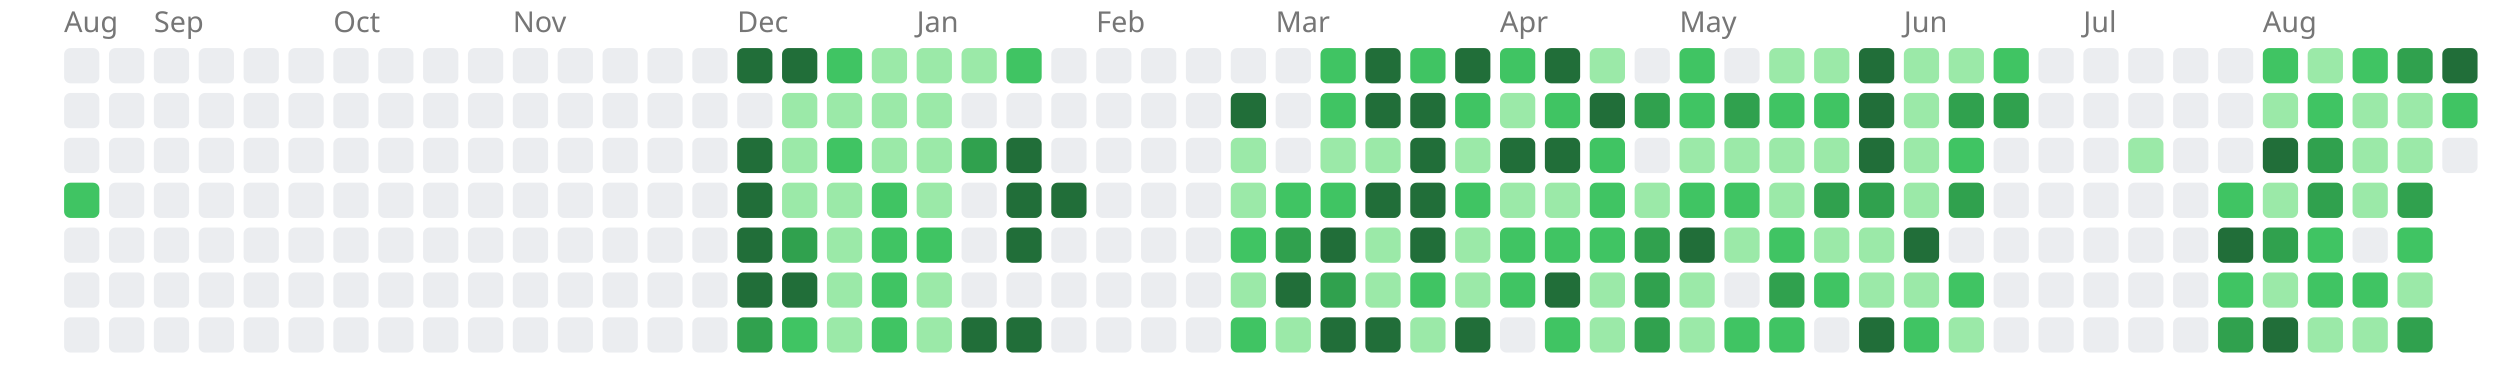
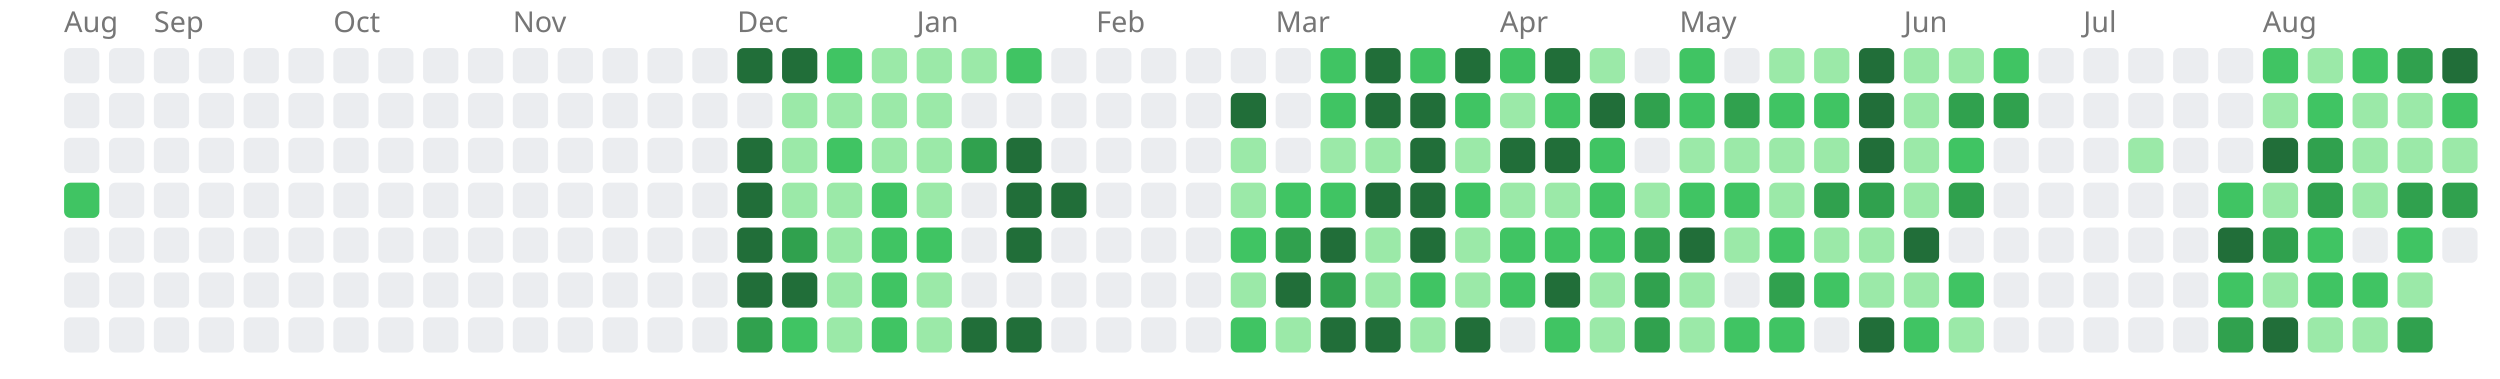
<svg xmlns="http://www.w3.org/2000/svg" width="780" height="118" font-family="sans-serif" font-size="9">
  <rect x="20" y="15" width="11" height="11" rx="2" fill="#ebedf0" />
  <text x="20" y="10" fill="#767676">Aug</text>
  <rect x="20" y="29" width="11" height="11" rx="2" fill="#ebedf0" />
  <rect x="20" y="43" width="11" height="11" rx="2" fill="#ebedf0" />
  <rect x="20" y="57" width="11" height="11" rx="2" fill="#40c463" />
  <rect x="20" y="71" width="11" height="11" rx="2" fill="#ebedf0" />
  <rect x="20" y="85" width="11" height="11" rx="2" fill="#ebedf0" />
  <rect x="20" y="99" width="11" height="11" rx="2" fill="#ebedf0" />
  <rect x="34" y="15" width="11" height="11" rx="2" fill="#ebedf0" />
  <rect x="34" y="29" width="11" height="11" rx="2" fill="#ebedf0" />
  <rect x="34" y="43" width="11" height="11" rx="2" fill="#ebedf0" />
  <rect x="34" y="57" width="11" height="11" rx="2" fill="#ebedf0" />
  <rect x="34" y="71" width="11" height="11" rx="2" fill="#ebedf0" />
  <rect x="34" y="85" width="11" height="11" rx="2" fill="#ebedf0" />
  <rect x="34" y="99" width="11" height="11" rx="2" fill="#ebedf0" />
  <rect x="48" y="15" width="11" height="11" rx="2" fill="#ebedf0" />
  <text x="48" y="10" fill="#767676">Sep</text>
  <rect x="48" y="29" width="11" height="11" rx="2" fill="#ebedf0" />
  <rect x="48" y="43" width="11" height="11" rx="2" fill="#ebedf0" />
  <rect x="48" y="57" width="11" height="11" rx="2" fill="#ebedf0" />
  <rect x="48" y="71" width="11" height="11" rx="2" fill="#ebedf0" />
  <rect x="48" y="85" width="11" height="11" rx="2" fill="#ebedf0" />
  <rect x="48" y="99" width="11" height="11" rx="2" fill="#ebedf0" />
  <rect x="62" y="15" width="11" height="11" rx="2" fill="#ebedf0" />
  <rect x="62" y="29" width="11" height="11" rx="2" fill="#ebedf0" />
  <rect x="62" y="43" width="11" height="11" rx="2" fill="#ebedf0" />
  <rect x="62" y="57" width="11" height="11" rx="2" fill="#ebedf0" />
  <rect x="62" y="71" width="11" height="11" rx="2" fill="#ebedf0" />
  <rect x="62" y="85" width="11" height="11" rx="2" fill="#ebedf0" />
  <rect x="62" y="99" width="11" height="11" rx="2" fill="#ebedf0" />
  <rect x="76" y="15" width="11" height="11" rx="2" fill="#ebedf0" />
  <rect x="76" y="29" width="11" height="11" rx="2" fill="#ebedf0" />
  <rect x="76" y="43" width="11" height="11" rx="2" fill="#ebedf0" />
  <rect x="76" y="57" width="11" height="11" rx="2" fill="#ebedf0" />
  <rect x="76" y="71" width="11" height="11" rx="2" fill="#ebedf0" />
  <rect x="76" y="85" width="11" height="11" rx="2" fill="#ebedf0" />
  <rect x="76" y="99" width="11" height="11" rx="2" fill="#ebedf0" />
  <rect x="90" y="15" width="11" height="11" rx="2" fill="#ebedf0" />
  <rect x="90" y="29" width="11" height="11" rx="2" fill="#ebedf0" />
  <rect x="90" y="43" width="11" height="11" rx="2" fill="#ebedf0" />
  <rect x="90" y="57" width="11" height="11" rx="2" fill="#ebedf0" />
  <rect x="90" y="71" width="11" height="11" rx="2" fill="#ebedf0" />
  <rect x="90" y="85" width="11" height="11" rx="2" fill="#ebedf0" />
  <rect x="90" y="99" width="11" height="11" rx="2" fill="#ebedf0" />
  <rect x="104" y="15" width="11" height="11" rx="2" fill="#ebedf0" />
  <text x="104" y="10" fill="#767676">Oct</text>
  <rect x="104" y="29" width="11" height="11" rx="2" fill="#ebedf0" />
  <rect x="104" y="43" width="11" height="11" rx="2" fill="#ebedf0" />
  <rect x="104" y="57" width="11" height="11" rx="2" fill="#ebedf0" />
  <rect x="104" y="71" width="11" height="11" rx="2" fill="#ebedf0" />
  <rect x="104" y="85" width="11" height="11" rx="2" fill="#ebedf0" />
  <rect x="104" y="99" width="11" height="11" rx="2" fill="#ebedf0" />
  <rect x="118" y="15" width="11" height="11" rx="2" fill="#ebedf0" />
  <rect x="118" y="29" width="11" height="11" rx="2" fill="#ebedf0" />
  <rect x="118" y="43" width="11" height="11" rx="2" fill="#ebedf0" />
  <rect x="118" y="57" width="11" height="11" rx="2" fill="#ebedf0" />
  <rect x="118" y="71" width="11" height="11" rx="2" fill="#ebedf0" />
  <rect x="118" y="85" width="11" height="11" rx="2" fill="#ebedf0" />
  <rect x="118" y="99" width="11" height="11" rx="2" fill="#ebedf0" />
  <rect x="132" y="15" width="11" height="11" rx="2" fill="#ebedf0" />
  <rect x="132" y="29" width="11" height="11" rx="2" fill="#ebedf0" />
  <rect x="132" y="43" width="11" height="11" rx="2" fill="#ebedf0" />
  <rect x="132" y="57" width="11" height="11" rx="2" fill="#ebedf0" />
  <rect x="132" y="71" width="11" height="11" rx="2" fill="#ebedf0" />
  <rect x="132" y="85" width="11" height="11" rx="2" fill="#ebedf0" />
  <rect x="132" y="99" width="11" height="11" rx="2" fill="#ebedf0" />
  <rect x="146" y="15" width="11" height="11" rx="2" fill="#ebedf0" />
  <rect x="146" y="29" width="11" height="11" rx="2" fill="#ebedf0" />
  <rect x="146" y="43" width="11" height="11" rx="2" fill="#ebedf0" />
  <rect x="146" y="57" width="11" height="11" rx="2" fill="#ebedf0" />
  <rect x="146" y="71" width="11" height="11" rx="2" fill="#ebedf0" />
  <rect x="146" y="85" width="11" height="11" rx="2" fill="#ebedf0" />
  <rect x="146" y="99" width="11" height="11" rx="2" fill="#ebedf0" />
  <rect x="160" y="15" width="11" height="11" rx="2" fill="#ebedf0" />
  <text x="160" y="10" fill="#767676">Nov</text>
  <rect x="160" y="29" width="11" height="11" rx="2" fill="#ebedf0" />
  <rect x="160" y="43" width="11" height="11" rx="2" fill="#ebedf0" />
  <rect x="160" y="57" width="11" height="11" rx="2" fill="#ebedf0" />
  <rect x="160" y="71" width="11" height="11" rx="2" fill="#ebedf0" />
  <rect x="160" y="85" width="11" height="11" rx="2" fill="#ebedf0" />
  <rect x="160" y="99" width="11" height="11" rx="2" fill="#ebedf0" />
  <rect x="174" y="15" width="11" height="11" rx="2" fill="#ebedf0" />
  <rect x="174" y="29" width="11" height="11" rx="2" fill="#ebedf0" />
  <rect x="174" y="43" width="11" height="11" rx="2" fill="#ebedf0" />
  <rect x="174" y="57" width="11" height="11" rx="2" fill="#ebedf0" />
  <rect x="174" y="71" width="11" height="11" rx="2" fill="#ebedf0" />
  <rect x="174" y="85" width="11" height="11" rx="2" fill="#ebedf0" />
  <rect x="174" y="99" width="11" height="11" rx="2" fill="#ebedf0" />
  <rect x="188" y="15" width="11" height="11" rx="2" fill="#ebedf0" />
  <rect x="188" y="29" width="11" height="11" rx="2" fill="#ebedf0" />
  <rect x="188" y="43" width="11" height="11" rx="2" fill="#ebedf0" />
  <rect x="188" y="57" width="11" height="11" rx="2" fill="#ebedf0" />
  <rect x="188" y="71" width="11" height="11" rx="2" fill="#ebedf0" />
  <rect x="188" y="85" width="11" height="11" rx="2" fill="#ebedf0" />
  <rect x="188" y="99" width="11" height="11" rx="2" fill="#ebedf0" />
  <rect x="202" y="15" width="11" height="11" rx="2" fill="#ebedf0" />
  <rect x="202" y="29" width="11" height="11" rx="2" fill="#ebedf0" />
  <rect x="202" y="43" width="11" height="11" rx="2" fill="#ebedf0" />
  <rect x="202" y="57" width="11" height="11" rx="2" fill="#ebedf0" />
  <rect x="202" y="71" width="11" height="11" rx="2" fill="#ebedf0" />
  <rect x="202" y="85" width="11" height="11" rx="2" fill="#ebedf0" />
  <rect x="202" y="99" width="11" height="11" rx="2" fill="#ebedf0" />
  <rect x="216" y="15" width="11" height="11" rx="2" fill="#ebedf0" />
  <rect x="216" y="29" width="11" height="11" rx="2" fill="#ebedf0" />
  <rect x="216" y="43" width="11" height="11" rx="2" fill="#ebedf0" />
  <rect x="216" y="57" width="11" height="11" rx="2" fill="#ebedf0" />
  <rect x="216" y="71" width="11" height="11" rx="2" fill="#ebedf0" />
  <rect x="216" y="85" width="11" height="11" rx="2" fill="#ebedf0" />
  <rect x="216" y="99" width="11" height="11" rx="2" fill="#ebedf0" />
  <rect x="230" y="15" width="11" height="11" rx="2" fill="#216e39" />
  <text x="230" y="10" fill="#767676">Dec</text>
  <rect x="230" y="29" width="11" height="11" rx="2" fill="#ebedf0" />
  <rect x="230" y="43" width="11" height="11" rx="2" fill="#216e39" />
  <rect x="230" y="57" width="11" height="11" rx="2" fill="#216e39" />
  <rect x="230" y="71" width="11" height="11" rx="2" fill="#216e39" />
  <rect x="230" y="85" width="11" height="11" rx="2" fill="#216e39" />
  <rect x="230" y="99" width="11" height="11" rx="2" fill="#30a14e" />
  <rect x="244" y="15" width="11" height="11" rx="2" fill="#216e39" />
  <rect x="244" y="29" width="11" height="11" rx="2" fill="#9be9a8" />
  <rect x="244" y="43" width="11" height="11" rx="2" fill="#9be9a8" />
  <rect x="244" y="57" width="11" height="11" rx="2" fill="#9be9a8" />
  <rect x="244" y="71" width="11" height="11" rx="2" fill="#30a14e" />
  <rect x="244" y="85" width="11" height="11" rx="2" fill="#216e39" />
  <rect x="244" y="99" width="11" height="11" rx="2" fill="#40c463" />
  <rect x="258" y="15" width="11" height="11" rx="2" fill="#40c463" />
  <rect x="258" y="29" width="11" height="11" rx="2" fill="#9be9a8" />
  <rect x="258" y="43" width="11" height="11" rx="2" fill="#40c463" />
  <rect x="258" y="57" width="11" height="11" rx="2" fill="#9be9a8" />
  <rect x="258" y="71" width="11" height="11" rx="2" fill="#9be9a8" />
  <rect x="258" y="85" width="11" height="11" rx="2" fill="#9be9a8" />
  <rect x="258" y="99" width="11" height="11" rx="2" fill="#9be9a8" />
  <rect x="272" y="15" width="11" height="11" rx="2" fill="#9be9a8" />
  <rect x="272" y="29" width="11" height="11" rx="2" fill="#9be9a8" />
  <rect x="272" y="43" width="11" height="11" rx="2" fill="#9be9a8" />
  <rect x="272" y="57" width="11" height="11" rx="2" fill="#40c463" />
  <rect x="272" y="71" width="11" height="11" rx="2" fill="#40c463" />
  <rect x="272" y="85" width="11" height="11" rx="2" fill="#40c463" />
  <rect x="272" y="99" width="11" height="11" rx="2" fill="#40c463" />
  <rect x="286" y="15" width="11" height="11" rx="2" fill="#9be9a8" />
  <text x="286" y="10" fill="#767676">Jan</text>
  <rect x="286" y="29" width="11" height="11" rx="2" fill="#9be9a8" />
  <rect x="286" y="43" width="11" height="11" rx="2" fill="#9be9a8" />
  <rect x="286" y="57" width="11" height="11" rx="2" fill="#9be9a8" />
  <rect x="286" y="71" width="11" height="11" rx="2" fill="#40c463" />
  <rect x="286" y="85" width="11" height="11" rx="2" fill="#9be9a8" />
  <rect x="286" y="99" width="11" height="11" rx="2" fill="#9be9a8" />
  <rect x="300" y="15" width="11" height="11" rx="2" fill="#9be9a8" />
  <rect x="300" y="29" width="11" height="11" rx="2" fill="#ebedf0" />
  <rect x="300" y="43" width="11" height="11" rx="2" fill="#30a14e" />
  <rect x="300" y="57" width="11" height="11" rx="2" fill="#ebedf0" />
  <rect x="300" y="71" width="11" height="11" rx="2" fill="#ebedf0" />
  <rect x="300" y="85" width="11" height="11" rx="2" fill="#ebedf0" />
  <rect x="300" y="99" width="11" height="11" rx="2" fill="#216e39" />
  <rect x="314" y="15" width="11" height="11" rx="2" fill="#40c463" />
  <rect x="314" y="29" width="11" height="11" rx="2" fill="#ebedf0" />
  <rect x="314" y="43" width="11" height="11" rx="2" fill="#216e39" />
  <rect x="314" y="57" width="11" height="11" rx="2" fill="#216e39" />
  <rect x="314" y="71" width="11" height="11" rx="2" fill="#216e39" />
  <rect x="314" y="85" width="11" height="11" rx="2" fill="#ebedf0" />
  <rect x="314" y="99" width="11" height="11" rx="2" fill="#216e39" />
  <rect x="328" y="15" width="11" height="11" rx="2" fill="#ebedf0" />
  <rect x="328" y="29" width="11" height="11" rx="2" fill="#ebedf0" />
  <rect x="328" y="43" width="11" height="11" rx="2" fill="#ebedf0" />
  <rect x="328" y="57" width="11" height="11" rx="2" fill="#216e39" />
  <rect x="328" y="71" width="11" height="11" rx="2" fill="#ebedf0" />
  <rect x="328" y="85" width="11" height="11" rx="2" fill="#ebedf0" />
  <rect x="328" y="99" width="11" height="11" rx="2" fill="#ebedf0" />
  <rect x="342" y="15" width="11" height="11" rx="2" fill="#ebedf0" />
  <text x="342" y="10" fill="#767676">Feb</text>
  <rect x="342" y="29" width="11" height="11" rx="2" fill="#ebedf0" />
  <rect x="342" y="43" width="11" height="11" rx="2" fill="#ebedf0" />
  <rect x="342" y="57" width="11" height="11" rx="2" fill="#ebedf0" />
  <rect x="342" y="71" width="11" height="11" rx="2" fill="#ebedf0" />
  <rect x="342" y="85" width="11" height="11" rx="2" fill="#ebedf0" />
  <rect x="342" y="99" width="11" height="11" rx="2" fill="#ebedf0" />
  <rect x="356" y="15" width="11" height="11" rx="2" fill="#ebedf0" />
  <rect x="356" y="29" width="11" height="11" rx="2" fill="#ebedf0" />
  <rect x="356" y="43" width="11" height="11" rx="2" fill="#ebedf0" />
  <rect x="356" y="57" width="11" height="11" rx="2" fill="#ebedf0" />
  <rect x="356" y="71" width="11" height="11" rx="2" fill="#ebedf0" />
  <rect x="356" y="85" width="11" height="11" rx="2" fill="#ebedf0" />
  <rect x="356" y="99" width="11" height="11" rx="2" fill="#ebedf0" />
  <rect x="370" y="15" width="11" height="11" rx="2" fill="#ebedf0" />
  <rect x="370" y="29" width="11" height="11" rx="2" fill="#ebedf0" />
  <rect x="370" y="43" width="11" height="11" rx="2" fill="#ebedf0" />
  <rect x="370" y="57" width="11" height="11" rx="2" fill="#ebedf0" />
  <rect x="370" y="71" width="11" height="11" rx="2" fill="#ebedf0" />
  <rect x="370" y="85" width="11" height="11" rx="2" fill="#ebedf0" />
  <rect x="370" y="99" width="11" height="11" rx="2" fill="#ebedf0" />
  <rect x="384" y="15" width="11" height="11" rx="2" fill="#ebedf0" />
  <rect x="384" y="29" width="11" height="11" rx="2" fill="#216e39" />
  <rect x="384" y="43" width="11" height="11" rx="2" fill="#9be9a8" />
  <rect x="384" y="57" width="11" height="11" rx="2" fill="#9be9a8" />
  <rect x="384" y="71" width="11" height="11" rx="2" fill="#40c463" />
  <rect x="384" y="85" width="11" height="11" rx="2" fill="#9be9a8" />
  <rect x="384" y="99" width="11" height="11" rx="2" fill="#40c463" />
  <rect x="398" y="15" width="11" height="11" rx="2" fill="#ebedf0" />
  <text x="398" y="10" fill="#767676">Mar</text>
  <rect x="398" y="29" width="11" height="11" rx="2" fill="#ebedf0" />
  <rect x="398" y="43" width="11" height="11" rx="2" fill="#ebedf0" />
  <rect x="398" y="57" width="11" height="11" rx="2" fill="#40c463" />
  <rect x="398" y="71" width="11" height="11" rx="2" fill="#30a14e" />
  <rect x="398" y="85" width="11" height="11" rx="2" fill="#216e39" />
  <rect x="398" y="99" width="11" height="11" rx="2" fill="#9be9a8" />
  <rect x="412" y="15" width="11" height="11" rx="2" fill="#40c463" />
  <rect x="412" y="29" width="11" height="11" rx="2" fill="#40c463" />
  <rect x="412" y="43" width="11" height="11" rx="2" fill="#9be9a8" />
  <rect x="412" y="57" width="11" height="11" rx="2" fill="#40c463" />
  <rect x="412" y="71" width="11" height="11" rx="2" fill="#216e39" />
  <rect x="412" y="85" width="11" height="11" rx="2" fill="#30a14e" />
  <rect x="412" y="99" width="11" height="11" rx="2" fill="#216e39" />
  <rect x="426" y="15" width="11" height="11" rx="2" fill="#216e39" />
  <rect x="426" y="29" width="11" height="11" rx="2" fill="#216e39" />
  <rect x="426" y="43" width="11" height="11" rx="2" fill="#9be9a8" />
  <rect x="426" y="57" width="11" height="11" rx="2" fill="#216e39" />
  <rect x="426" y="71" width="11" height="11" rx="2" fill="#9be9a8" />
  <rect x="426" y="85" width="11" height="11" rx="2" fill="#9be9a8" />
  <rect x="426" y="99" width="11" height="11" rx="2" fill="#216e39" />
  <rect x="440" y="15" width="11" height="11" rx="2" fill="#40c463" />
  <rect x="440" y="29" width="11" height="11" rx="2" fill="#216e39" />
  <rect x="440" y="43" width="11" height="11" rx="2" fill="#216e39" />
  <rect x="440" y="57" width="11" height="11" rx="2" fill="#216e39" />
  <rect x="440" y="71" width="11" height="11" rx="2" fill="#216e39" />
  <rect x="440" y="85" width="11" height="11" rx="2" fill="#40c463" />
  <rect x="440" y="99" width="11" height="11" rx="2" fill="#9be9a8" />
  <rect x="454" y="15" width="11" height="11" rx="2" fill="#216e39" />
  <rect x="454" y="29" width="11" height="11" rx="2" fill="#40c463" />
  <rect x="454" y="43" width="11" height="11" rx="2" fill="#9be9a8" />
  <rect x="454" y="57" width="11" height="11" rx="2" fill="#40c463" />
  <rect x="454" y="71" width="11" height="11" rx="2" fill="#9be9a8" />
  <rect x="454" y="85" width="11" height="11" rx="2" fill="#9be9a8" />
  <rect x="454" y="99" width="11" height="11" rx="2" fill="#216e39" />
  <rect x="468" y="15" width="11" height="11" rx="2" fill="#40c463" />
  <text x="468" y="10" fill="#767676">Apr</text>
  <rect x="468" y="29" width="11" height="11" rx="2" fill="#9be9a8" />
  <rect x="468" y="43" width="11" height="11" rx="2" fill="#216e39" />
  <rect x="468" y="57" width="11" height="11" rx="2" fill="#9be9a8" />
  <rect x="468" y="71" width="11" height="11" rx="2" fill="#40c463" />
  <rect x="468" y="85" width="11" height="11" rx="2" fill="#40c463" />
  <rect x="468" y="99" width="11" height="11" rx="2" fill="#ebedf0" />
  <rect x="482" y="15" width="11" height="11" rx="2" fill="#216e39" />
  <rect x="482" y="29" width="11" height="11" rx="2" fill="#40c463" />
  <rect x="482" y="43" width="11" height="11" rx="2" fill="#216e39" />
  <rect x="482" y="57" width="11" height="11" rx="2" fill="#9be9a8" />
  <rect x="482" y="71" width="11" height="11" rx="2" fill="#40c463" />
  <rect x="482" y="85" width="11" height="11" rx="2" fill="#216e39" />
  <rect x="482" y="99" width="11" height="11" rx="2" fill="#40c463" />
  <rect x="496" y="15" width="11" height="11" rx="2" fill="#9be9a8" />
  <rect x="496" y="29" width="11" height="11" rx="2" fill="#216e39" />
  <rect x="496" y="43" width="11" height="11" rx="2" fill="#40c463" />
  <rect x="496" y="57" width="11" height="11" rx="2" fill="#40c463" />
  <rect x="496" y="71" width="11" height="11" rx="2" fill="#40c463" />
  <rect x="496" y="85" width="11" height="11" rx="2" fill="#9be9a8" />
  <rect x="496" y="99" width="11" height="11" rx="2" fill="#9be9a8" />
  <rect x="510" y="15" width="11" height="11" rx="2" fill="#ebedf0" />
  <rect x="510" y="29" width="11" height="11" rx="2" fill="#30a14e" />
  <rect x="510" y="43" width="11" height="11" rx="2" fill="#ebedf0" />
  <rect x="510" y="57" width="11" height="11" rx="2" fill="#9be9a8" />
  <rect x="510" y="71" width="11" height="11" rx="2" fill="#30a14e" />
  <rect x="510" y="85" width="11" height="11" rx="2" fill="#30a14e" />
  <rect x="510" y="99" width="11" height="11" rx="2" fill="#30a14e" />
  <rect x="524" y="15" width="11" height="11" rx="2" fill="#40c463" />
  <text x="524" y="10" fill="#767676">May</text>
  <rect x="524" y="29" width="11" height="11" rx="2" fill="#40c463" />
  <rect x="524" y="43" width="11" height="11" rx="2" fill="#9be9a8" />
  <rect x="524" y="57" width="11" height="11" rx="2" fill="#40c463" />
  <rect x="524" y="71" width="11" height="11" rx="2" fill="#216e39" />
  <rect x="524" y="85" width="11" height="11" rx="2" fill="#9be9a8" />
  <rect x="524" y="99" width="11" height="11" rx="2" fill="#9be9a8" />
  <rect x="538" y="15" width="11" height="11" rx="2" fill="#ebedf0" />
  <rect x="538" y="29" width="11" height="11" rx="2" fill="#30a14e" />
  <rect x="538" y="43" width="11" height="11" rx="2" fill="#9be9a8" />
  <rect x="538" y="57" width="11" height="11" rx="2" fill="#40c463" />
  <rect x="538" y="71" width="11" height="11" rx="2" fill="#9be9a8" />
  <rect x="538" y="85" width="11" height="11" rx="2" fill="#ebedf0" />
  <rect x="538" y="99" width="11" height="11" rx="2" fill="#40c463" />
  <rect x="552" y="15" width="11" height="11" rx="2" fill="#9be9a8" />
  <rect x="552" y="29" width="11" height="11" rx="2" fill="#40c463" />
  <rect x="552" y="43" width="11" height="11" rx="2" fill="#9be9a8" />
  <rect x="552" y="57" width="11" height="11" rx="2" fill="#9be9a8" />
  <rect x="552" y="71" width="11" height="11" rx="2" fill="#40c463" />
  <rect x="552" y="85" width="11" height="11" rx="2" fill="#30a14e" />
  <rect x="552" y="99" width="11" height="11" rx="2" fill="#40c463" />
  <rect x="566" y="15" width="11" height="11" rx="2" fill="#9be9a8" />
  <rect x="566" y="29" width="11" height="11" rx="2" fill="#40c463" />
  <rect x="566" y="43" width="11" height="11" rx="2" fill="#9be9a8" />
  <rect x="566" y="57" width="11" height="11" rx="2" fill="#30a14e" />
  <rect x="566" y="71" width="11" height="11" rx="2" fill="#9be9a8" />
  <rect x="566" y="85" width="11" height="11" rx="2" fill="#40c463" />
  <rect x="566" y="99" width="11" height="11" rx="2" fill="#ebedf0" />
  <rect x="580" y="15" width="11" height="11" rx="2" fill="#216e39" />
  <rect x="580" y="29" width="11" height="11" rx="2" fill="#216e39" />
  <rect x="580" y="43" width="11" height="11" rx="2" fill="#216e39" />
  <rect x="580" y="57" width="11" height="11" rx="2" fill="#30a14e" />
  <rect x="580" y="71" width="11" height="11" rx="2" fill="#9be9a8" />
  <rect x="580" y="85" width="11" height="11" rx="2" fill="#9be9a8" />
  <rect x="580" y="99" width="11" height="11" rx="2" fill="#216e39" />
  <rect x="594" y="15" width="11" height="11" rx="2" fill="#9be9a8" />
  <text x="594" y="10" fill="#767676">Jun</text>
  <rect x="594" y="29" width="11" height="11" rx="2" fill="#9be9a8" />
  <rect x="594" y="43" width="11" height="11" rx="2" fill="#9be9a8" />
  <rect x="594" y="57" width="11" height="11" rx="2" fill="#9be9a8" />
  <rect x="594" y="71" width="11" height="11" rx="2" fill="#216e39" />
  <rect x="594" y="85" width="11" height="11" rx="2" fill="#9be9a8" />
  <rect x="594" y="99" width="11" height="11" rx="2" fill="#40c463" />
  <rect x="608" y="15" width="11" height="11" rx="2" fill="#9be9a8" />
  <rect x="608" y="29" width="11" height="11" rx="2" fill="#30a14e" />
  <rect x="608" y="43" width="11" height="11" rx="2" fill="#40c463" />
  <rect x="608" y="57" width="11" height="11" rx="2" fill="#30a14e" />
  <rect x="608" y="71" width="11" height="11" rx="2" fill="#ebedf0" />
  <rect x="608" y="85" width="11" height="11" rx="2" fill="#40c463" />
  <rect x="608" y="99" width="11" height="11" rx="2" fill="#9be9a8" />
  <rect x="622" y="15" width="11" height="11" rx="2" fill="#40c463" />
  <rect x="622" y="29" width="11" height="11" rx="2" fill="#30a14e" />
  <rect x="622" y="43" width="11" height="11" rx="2" fill="#ebedf0" />
  <rect x="622" y="57" width="11" height="11" rx="2" fill="#ebedf0" />
  <rect x="622" y="71" width="11" height="11" rx="2" fill="#ebedf0" />
  <rect x="622" y="85" width="11" height="11" rx="2" fill="#ebedf0" />
  <rect x="622" y="99" width="11" height="11" rx="2" fill="#ebedf0" />
  <rect x="636" y="15" width="11" height="11" rx="2" fill="#ebedf0" />
  <rect x="636" y="29" width="11" height="11" rx="2" fill="#ebedf0" />
  <rect x="636" y="43" width="11" height="11" rx="2" fill="#ebedf0" />
  <rect x="636" y="57" width="11" height="11" rx="2" fill="#ebedf0" />
  <rect x="636" y="71" width="11" height="11" rx="2" fill="#ebedf0" />
  <rect x="636" y="85" width="11" height="11" rx="2" fill="#ebedf0" />
  <rect x="636" y="99" width="11" height="11" rx="2" fill="#ebedf0" />
  <rect x="650" y="15" width="11" height="11" rx="2" fill="#ebedf0" />
  <text x="650" y="10" fill="#767676">Jul</text>
  <rect x="650" y="29" width="11" height="11" rx="2" fill="#ebedf0" />
  <rect x="650" y="43" width="11" height="11" rx="2" fill="#ebedf0" />
  <rect x="650" y="57" width="11" height="11" rx="2" fill="#ebedf0" />
  <rect x="650" y="71" width="11" height="11" rx="2" fill="#ebedf0" />
  <rect x="650" y="85" width="11" height="11" rx="2" fill="#ebedf0" />
  <rect x="650" y="99" width="11" height="11" rx="2" fill="#ebedf0" />
  <rect x="664" y="15" width="11" height="11" rx="2" fill="#ebedf0" />
  <rect x="664" y="29" width="11" height="11" rx="2" fill="#ebedf0" />
  <rect x="664" y="43" width="11" height="11" rx="2" fill="#9be9a8" />
  <rect x="664" y="57" width="11" height="11" rx="2" fill="#ebedf0" />
  <rect x="664" y="71" width="11" height="11" rx="2" fill="#ebedf0" />
  <rect x="664" y="85" width="11" height="11" rx="2" fill="#ebedf0" />
  <rect x="664" y="99" width="11" height="11" rx="2" fill="#ebedf0" />
  <rect x="678" y="15" width="11" height="11" rx="2" fill="#ebedf0" />
  <rect x="678" y="29" width="11" height="11" rx="2" fill="#ebedf0" />
  <rect x="678" y="43" width="11" height="11" rx="2" fill="#ebedf0" />
  <rect x="678" y="57" width="11" height="11" rx="2" fill="#ebedf0" />
  <rect x="678" y="71" width="11" height="11" rx="2" fill="#ebedf0" />
  <rect x="678" y="85" width="11" height="11" rx="2" fill="#ebedf0" />
  <rect x="678" y="99" width="11" height="11" rx="2" fill="#ebedf0" />
  <rect x="692" y="15" width="11" height="11" rx="2" fill="#ebedf0" />
  <rect x="692" y="29" width="11" height="11" rx="2" fill="#ebedf0" />
  <rect x="692" y="43" width="11" height="11" rx="2" fill="#ebedf0" />
  <rect x="692" y="57" width="11" height="11" rx="2" fill="#40c463" />
  <rect x="692" y="71" width="11" height="11" rx="2" fill="#216e39" />
  <rect x="692" y="85" width="11" height="11" rx="2" fill="#40c463" />
  <rect x="692" y="99" width="11" height="11" rx="2" fill="#30a14e" />
  <rect x="706" y="15" width="11" height="11" rx="2" fill="#40c463" />
  <text x="706" y="10" fill="#767676">Aug</text>
  <rect x="706" y="29" width="11" height="11" rx="2" fill="#9be9a8" />
  <rect x="706" y="43" width="11" height="11" rx="2" fill="#216e39" />
  <rect x="706" y="57" width="11" height="11" rx="2" fill="#9be9a8" />
  <rect x="706" y="71" width="11" height="11" rx="2" fill="#30a14e" />
  <rect x="706" y="85" width="11" height="11" rx="2" fill="#9be9a8" />
  <rect x="706" y="99" width="11" height="11" rx="2" fill="#216e39" />
  <rect x="720" y="15" width="11" height="11" rx="2" fill="#9be9a8" />
  <rect x="720" y="29" width="11" height="11" rx="2" fill="#40c463" />
  <rect x="720" y="43" width="11" height="11" rx="2" fill="#30a14e" />
  <rect x="720" y="57" width="11" height="11" rx="2" fill="#30a14e" />
  <rect x="720" y="71" width="11" height="11" rx="2" fill="#40c463" />
  <rect x="720" y="85" width="11" height="11" rx="2" fill="#40c463" />
  <rect x="720" y="99" width="11" height="11" rx="2" fill="#9be9a8" />
  <rect x="734" y="15" width="11" height="11" rx="2" fill="#40c463" />
  <rect x="734" y="29" width="11" height="11" rx="2" fill="#9be9a8" />
  <rect x="734" y="43" width="11" height="11" rx="2" fill="#9be9a8" />
  <rect x="734" y="57" width="11" height="11" rx="2" fill="#9be9a8" />
  <rect x="734" y="71" width="11" height="11" rx="2" fill="#ebedf0" />
  <rect x="734" y="85" width="11" height="11" rx="2" fill="#40c463" />
  <rect x="734" y="99" width="11" height="11" rx="2" fill="#9be9a8" />
  <rect x="748" y="15" width="11" height="11" rx="2" fill="#30a14e" />
  <rect x="748" y="29" width="11" height="11" rx="2" fill="#9be9a8" />
  <rect x="748" y="43" width="11" height="11" rx="2" fill="#9be9a8" />
  <rect x="748" y="57" width="11" height="11" rx="2" fill="#30a14e" />
  <rect x="748" y="71" width="11" height="11" rx="2" fill="#40c463" />
  <rect x="748" y="85" width="11" height="11" rx="2" fill="#9be9a8" />
  <rect x="748" y="99" width="11" height="11" rx="2" fill="#30a14e" />
  <rect x="762" y="15" width="11" height="11" rx="2" fill="#216e39" />
  <rect x="762" y="29" width="11" height="11" rx="2" fill="#40c463" />
-   <rect x="762" y="43" width="11" height="11" rx="2" fill="#ebedf0" />
+   <rect x="762" y="43" width="11" height="11" rx="2" fill="#9be9a8" />
+   <rect x="762" y="57" width="11" height="11" rx="2" fill="#30a14e" />
+   <rect x="762" y="71" width="11" height="11" rx="2" fill="#ebedf0" />
</svg>
